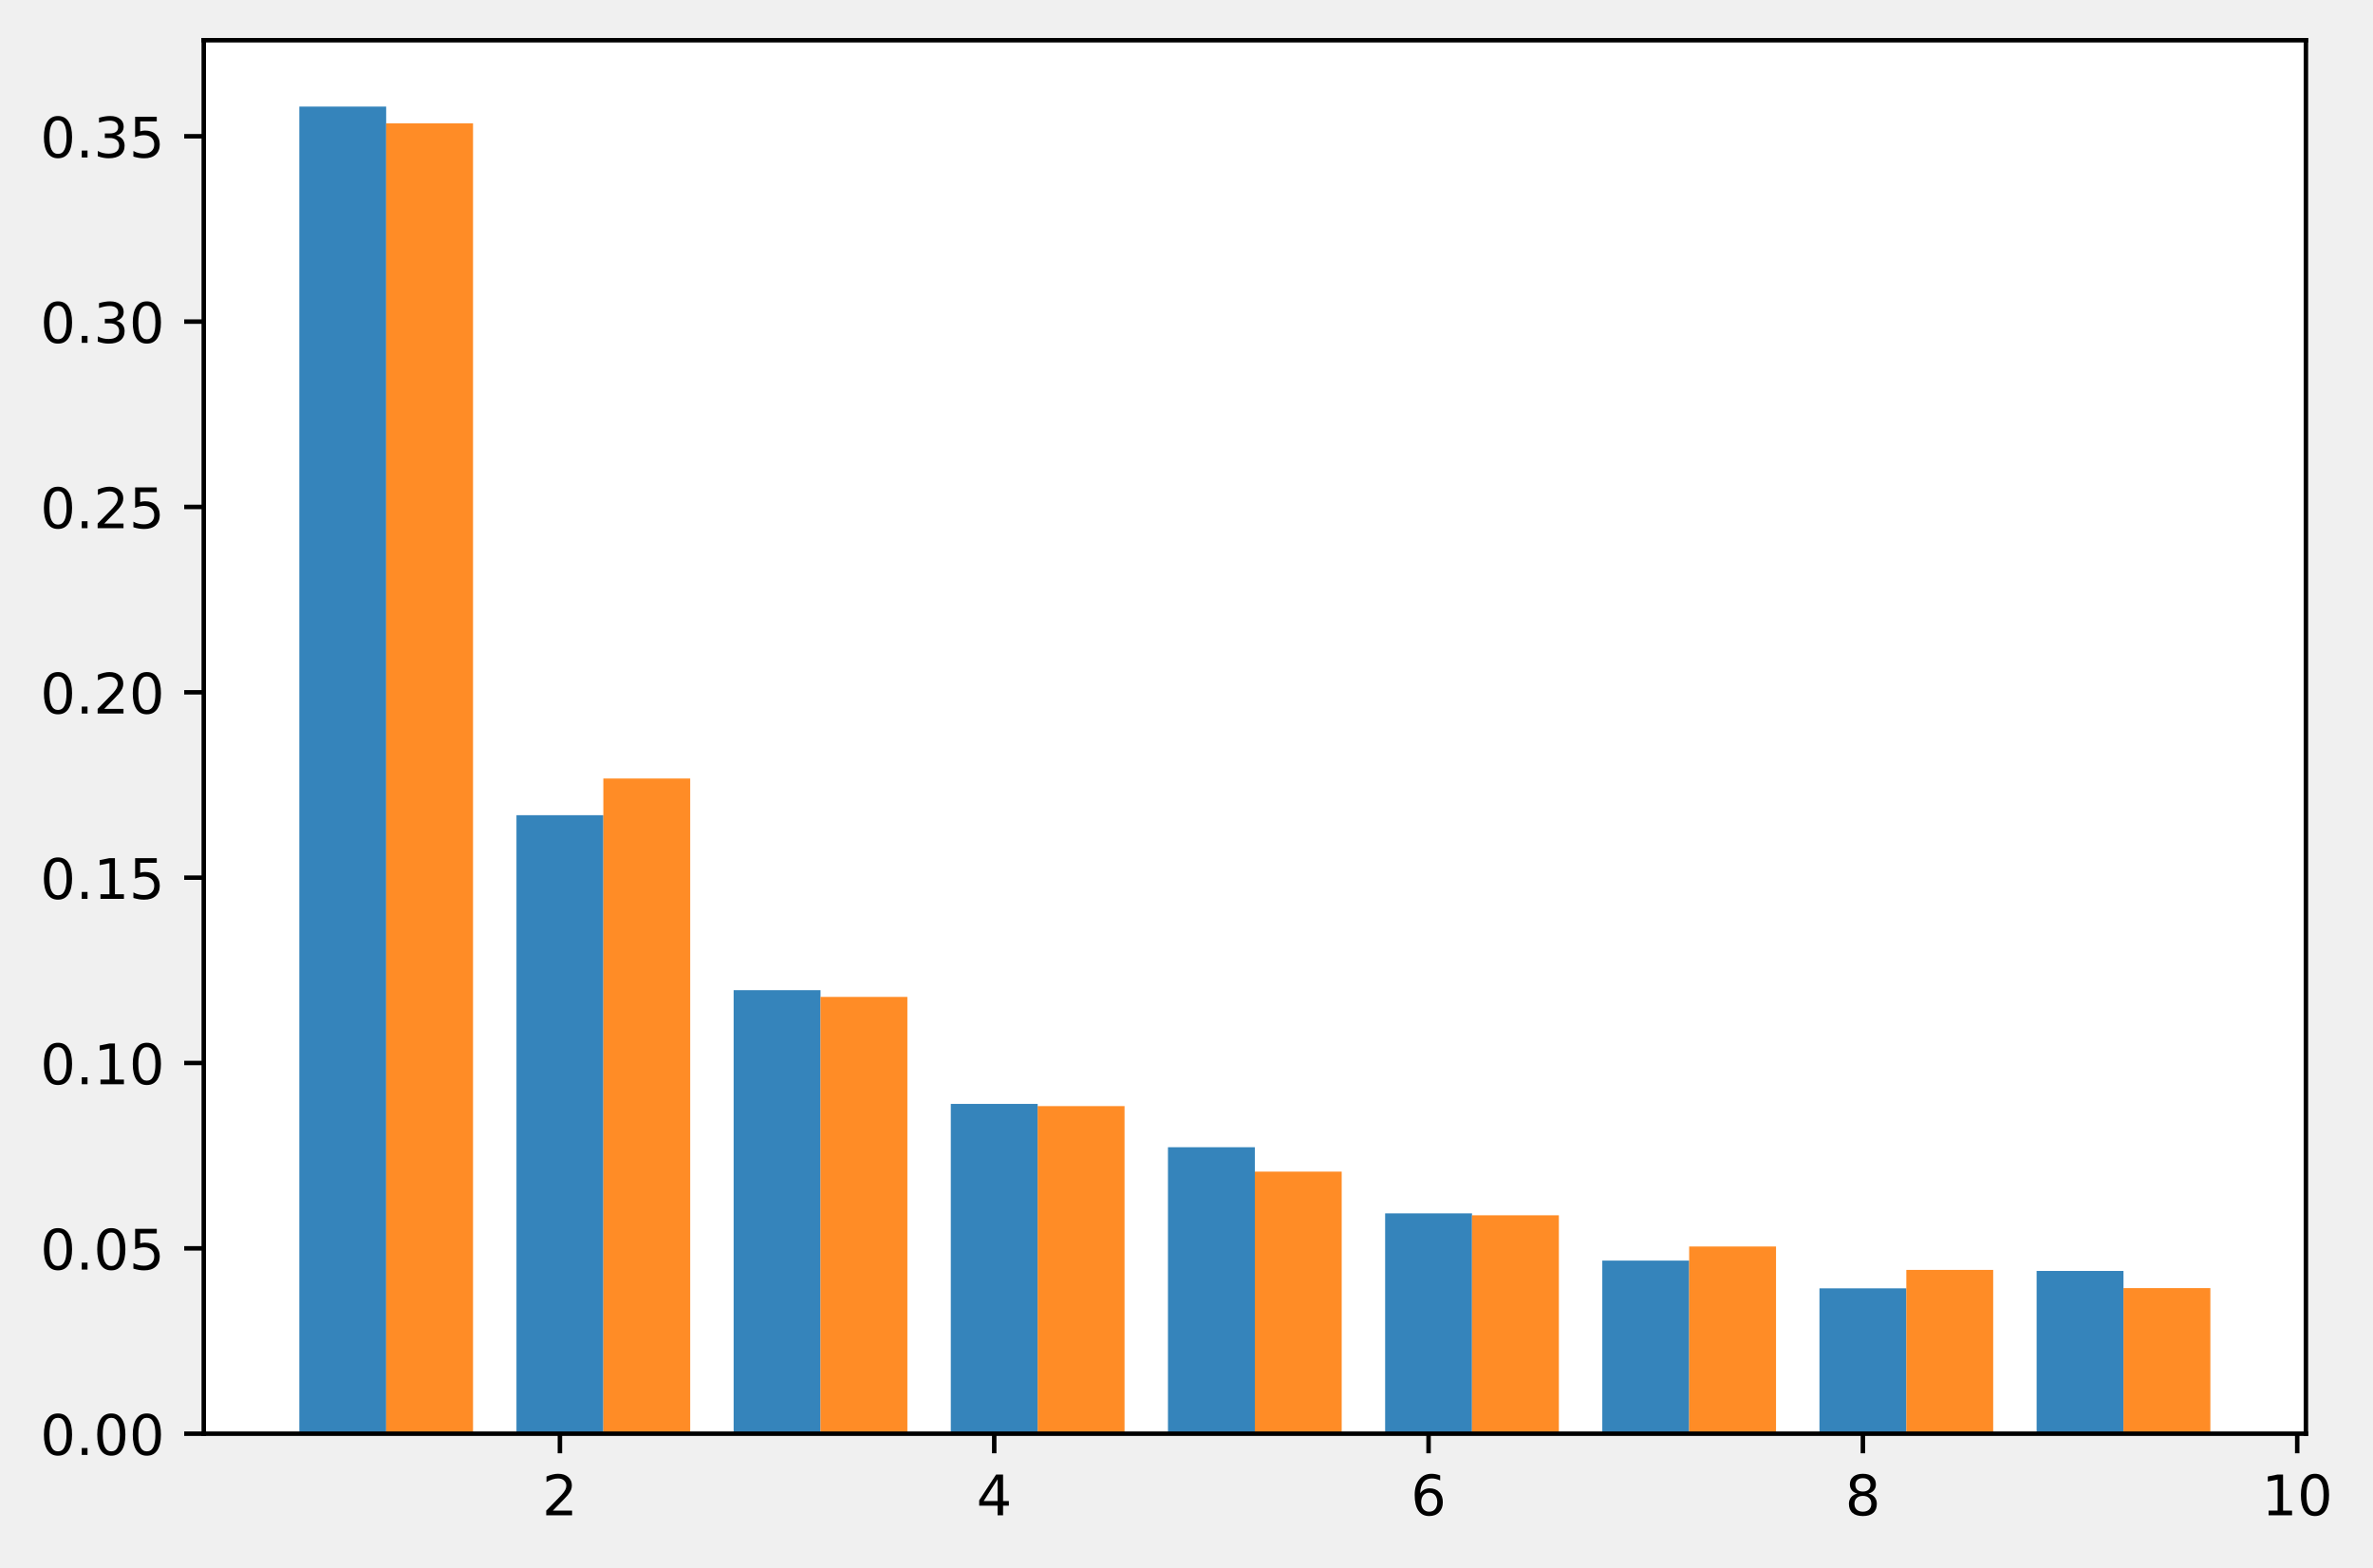
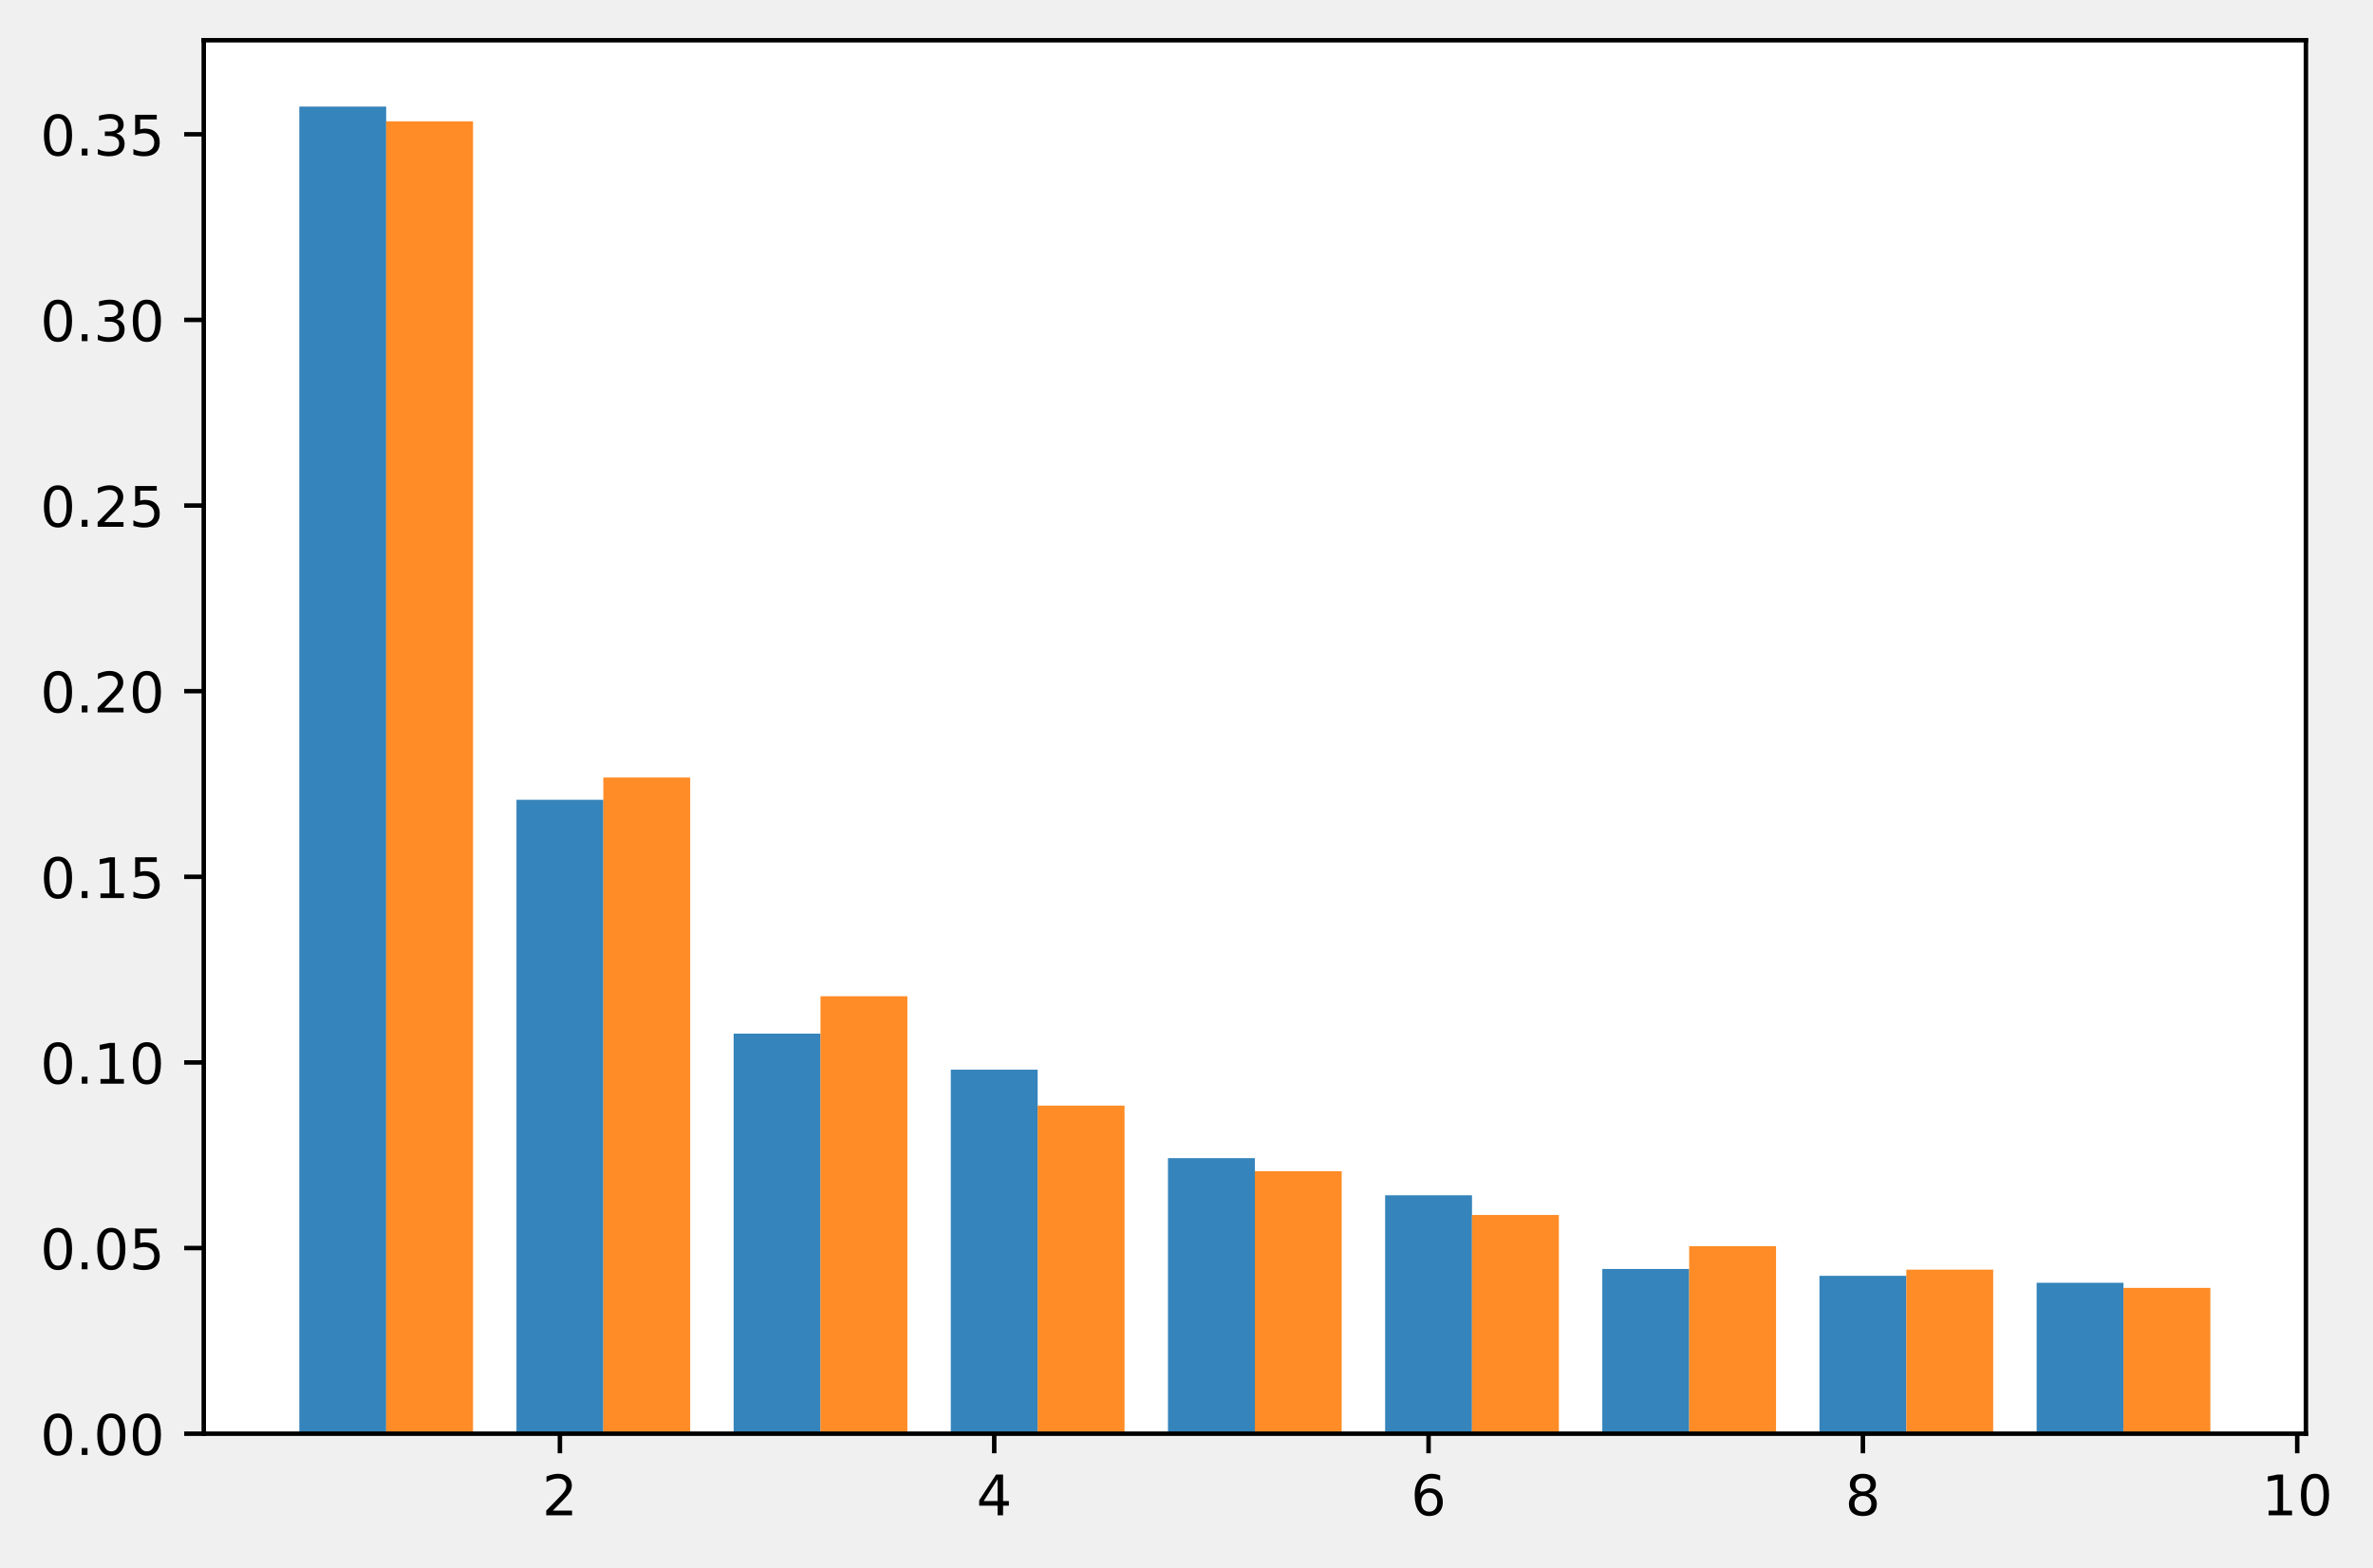
<svg xmlns="http://www.w3.org/2000/svg" xmlns:xlink="http://www.w3.org/1999/xlink" height="280.478pt" version="1.1" viewBox="0 0 424.694 280.478" width="424.694pt">
  <defs>
    <style type="text/css">*{stroke-linecap:butt;stroke-linejoin:round;}</style>
  </defs>
  <g id="figure_1">
    <g id="patch_1">
      <path d="M -0 280.478  L 424.694 280.478  L 424.694 0  L -0 0  z " style="fill:none;" />
    </g>
    <g id="axes_1">
      <g id="patch_2">
        <path d="M 36.466 256.6  L 412.687 256.6  L 412.687 7.2  L 36.466 7.2  z " style="fill:#ffffff;" />
      </g>
      <g id="patch_3">
-         <path clip-path="url(#p8cf4c5243a)" d="M 53.567 256.6  L 69.113 256.6  L 69.113 19.076  L 53.567 19.076  z " style="fill:#1f77b4;opacity:0.9;" />
+         <path clip-path="url(#p1e53f5e20e)" d="M 53.567 256.6  L 69.113 256.6  L 69.113 19.076  L 53.567 19.076  z " style="fill:#1f77b4;opacity:0.9;" />
      </g>
      <g id="patch_4">
-         <path clip-path="url(#p8cf4c5243a)" d="M 92.432 256.6  L 107.979 256.6  L 107.979 145.902  L 92.432 145.902  z " style="fill:#1f77b4;opacity:0.9;" />
+         <path clip-path="url(#p1e53f5e20e)" d="M 92.432 256.6  L 107.979 256.6  L 107.979 143.144  L 92.432 143.144  z " style="fill:#1f77b4;opacity:0.9;" />
      </g>
      <g id="patch_5">
-         <path clip-path="url(#p8cf4c5243a)" d="M 131.298 256.6  L 146.845 256.6  L 146.845 177.217  L 131.298 177.217  z " style="fill:#1f77b4;opacity:0.9;" />
+         <path clip-path="url(#p1e53f5e20e)" d="M 131.298 256.6  L 146.845 256.6  L 146.845 184.998  L 131.298 184.998  z " style="fill:#1f77b4;opacity:0.9;" />
      </g>
      <g id="patch_6">
-         <path clip-path="url(#p8cf4c5243a)" d="M 170.164 256.6  L 185.71 256.6  L 185.71 197.575  L 170.164 197.575  z " style="fill:#1f77b4;opacity:0.9;" />
+         <path clip-path="url(#p1e53f5e20e)" d="M 170.164 256.6  L 185.71 256.6  L 185.71 191.442  L 170.164 191.442  z " style="fill:#1f77b4;opacity:0.9;" />
      </g>
      <g id="patch_7">
-         <path clip-path="url(#p8cf4c5243a)" d="M 209.03 256.6  L 224.576 256.6  L 224.576 205.328  L 209.03 205.328  z " style="fill:#1f77b4;opacity:0.9;" />
+         <path clip-path="url(#p1e53f5e20e)" d="M 209.03 256.6  L 224.576 256.6  L 224.576 207.281  L 209.03 207.281  z " style="fill:#1f77b4;opacity:0.9;" />
      </g>
      <g id="patch_8">
-         <path clip-path="url(#p8cf4c5243a)" d="M 247.896 256.6  L 263.442 256.6  L 263.442 217.165  L 247.896 217.165  z " style="fill:#1f77b4;opacity:0.9;" />
+         <path clip-path="url(#p1e53f5e20e)" d="M 247.896 256.6  L 263.442 256.6  L 263.442 213.925  L 247.896 213.925  z " style="fill:#1f77b4;opacity:0.9;" />
      </g>
      <g id="patch_9">
-         <path clip-path="url(#p8cf4c5243a)" d="M 286.761 256.6  L 302.308 256.6  L 302.308 225.619  L 286.761 225.619  z " style="fill:#1f77b4;opacity:0.9;" />
+         <path clip-path="url(#p1e53f5e20e)" d="M 286.761 256.6  L 302.308 256.6  L 302.308 227.118  L 286.761 227.118  z " style="fill:#1f77b4;opacity:0.9;" />
      </g>
      <g id="patch_10">
-         <path clip-path="url(#p8cf4c5243a)" d="M 325.627 256.6  L 341.174 256.6  L 341.174 230.583  L 325.627 230.583  z " style="fill:#1f77b4;opacity:0.9;" />
+         <path clip-path="url(#p1e53f5e20e)" d="M 325.627 256.6  L 341.174 256.6  L 341.174 228.344  L 325.627 228.344  z " style="fill:#1f77b4;opacity:0.9;" />
      </g>
      <g id="patch_11">
-         <path clip-path="url(#p8cf4c5243a)" d="M 364.493 256.6  L 380.039 256.6  L 380.039 227.469  L 364.493 227.469  z " style="fill:#1f77b4;opacity:0.9;" />
+         <path clip-path="url(#p1e53f5e20e)" d="M 364.493 256.6  L 380.039 256.6  L 380.039 229.591  L 364.493 229.591  z " style="fill:#1f77b4;opacity:0.9;" />
      </g>
      <g id="patch_12">
-         <path clip-path="url(#p8cf4c5243a)" d="M 69.113 256.6  L 84.659 256.6  L 84.659 22.074  L 69.113 22.074  z " style="fill:#ff7f0e;opacity:0.9;" />
+         <path clip-path="url(#p1e53f5e20e)" d="M 69.113 256.6  L 84.659 256.6  L 84.659 21.715  L 69.113 21.715  z " style="fill:#ff7f0e;opacity:0.9;" />
      </g>
      <g id="patch_13">
-         <path clip-path="url(#p8cf4c5243a)" d="M 107.979 256.6  L 123.525 256.6  L 123.525 139.337  L 107.979 139.337  z " style="fill:#ff7f0e;opacity:0.9;" />
+         <path clip-path="url(#p1e53f5e20e)" d="M 107.979 256.6  L 123.525 256.6  L 123.525 139.158  L 107.979 139.158  z " style="fill:#ff7f0e;opacity:0.9;" />
      </g>
      <g id="patch_14">
-         <path clip-path="url(#p8cf4c5243a)" d="M 146.845 256.6  L 162.391 256.6  L 162.391 178.425  L 146.845 178.425  z " style="fill:#ff7f0e;opacity:0.9;" />
+         <path clip-path="url(#p1e53f5e20e)" d="M 146.845 256.6  L 162.391 256.6  L 162.391 178.305  L 146.845 178.305  z " style="fill:#ff7f0e;opacity:0.9;" />
      </g>
      <g id="patch_15">
-         <path clip-path="url(#p8cf4c5243a)" d="M 185.71 256.6  L 201.257 256.6  L 201.257 197.969  L 185.71 197.969  z " style="fill:#ff7f0e;opacity:0.9;" />
+         <path clip-path="url(#p1e53f5e20e)" d="M 185.71 256.6  L 201.257 256.6  L 201.257 197.879  L 185.71 197.879  z " style="fill:#ff7f0e;opacity:0.9;" />
      </g>
      <g id="patch_16">
-         <path clip-path="url(#p8cf4c5243a)" d="M 224.576 256.6  L 240.122 256.6  L 240.122 209.695  L 224.576 209.695  z " style="fill:#ff7f0e;opacity:0.9;" />
+         <path clip-path="url(#p1e53f5e20e)" d="M 224.576 256.6  L 240.122 256.6  L 240.122 209.623  L 224.576 209.623  z " style="fill:#ff7f0e;opacity:0.9;" />
      </g>
      <g id="patch_17">
-         <path clip-path="url(#p8cf4c5243a)" d="M 263.442 256.6  L 278.988 256.6  L 278.988 217.512  L 263.442 217.512  z " style="fill:#ff7f0e;opacity:0.9;" />
+         <path clip-path="url(#p1e53f5e20e)" d="M 263.442 256.6  L 278.988 256.6  L 278.988 217.453  L 263.442 217.453  z " style="fill:#ff7f0e;opacity:0.9;" />
      </g>
      <g id="patch_18">
-         <path clip-path="url(#p8cf4c5243a)" d="M 302.308 256.6  L 317.854 256.6  L 317.854 223.096  L 302.308 223.096  z " style="fill:#ff7f0e;opacity:0.9;" />
+         <path clip-path="url(#p1e53f5e20e)" d="M 302.308 256.6  L 317.854 256.6  L 317.854 223.045  L 302.308 223.045  z " style="fill:#ff7f0e;opacity:0.9;" />
      </g>
      <g id="patch_19">
-         <path clip-path="url(#p8cf4c5243a)" d="M 341.174 256.6  L 356.72 256.6  L 356.72 227.284  L 341.174 227.284  z " style="fill:#ff7f0e;opacity:0.9;" />
+         <path clip-path="url(#p1e53f5e20e)" d="M 341.174 256.6  L 356.72 256.6  L 356.72 227.239  L 341.174 227.239  z " style="fill:#ff7f0e;opacity:0.9;" />
      </g>
      <g id="patch_20">
-         <path clip-path="url(#p8cf4c5243a)" d="M 380.039 256.6  L 395.586 256.6  L 395.586 230.542  L 380.039 230.542  z " style="fill:#ff7f0e;opacity:0.9;" />
+         <path clip-path="url(#p1e53f5e20e)" d="M 380.039 256.6  L 395.586 256.6  L 395.586 230.502  L 380.039 230.502  z " style="fill:#ff7f0e;opacity:0.9;" />
      </g>
      <g id="matplotlib.axis_1">
        <g id="xtick_1">
          <g id="line2d_1">
            <defs>
-               <path d="M 0 0  L 0 3.5  " id="m77a46482d9" style="stroke:#000000;stroke-width:0.8;" />
+               <path d="M 0 0  L 0 3.5  " id="m3db7b8b437" style="stroke:#000000;stroke-width:0.8;" />
            </defs>
            <g>
-               <use style="stroke:#000000;stroke-width:0.8;" x="100.206" xlink:href="#m77a46482d9" y="256.6" />
+               <use style="stroke:#000000;stroke-width:0.8;" x="100.206" xlink:href="#m3db7b8b437" y="256.6" />
            </g>
          </g>
          <g id="text_1">
            <g transform="translate(97.02429 271.1984)scale(0.1 -0.1)">
              <defs>
                <path d="M 1228 531  L 3431 531  L 3431 0  L 469 0  L 469 531  Q 828 903 1448 1529  Q 2069 2156 2228 2338  Q 2531 2678 2651 2914  Q 2772 3150 2772 3378  Q 2772 3750 2511 3984  Q 2250 4219 1831 4219  Q 1534 4219 1204 4116  Q 875 4013 500 3803  L 500 4441  Q 881 4594 1212 4672  Q 1544 4750 1819 4750  Q 2544 4750 2975 4387  Q 3406 4025 3406 3419  Q 3406 3131 3298 2873  Q 3191 2616 2906 2266  Q 2828 2175 2409 1742  Q 1991 1309 1228 531  z " id="DejaVuSans-32" transform="scale(0.015625)" />
              </defs>
              <use xlink:href="#DejaVuSans-32" />
            </g>
          </g>
        </g>
        <g id="xtick_2">
          <g id="line2d_2">
            <g>
-               <use style="stroke:#000000;stroke-width:0.8;" x="177.937" xlink:href="#m77a46482d9" y="256.6" />
+               <use style="stroke:#000000;stroke-width:0.8;" x="177.937" xlink:href="#m3db7b8b437" y="256.6" />
            </g>
          </g>
          <g id="text_2">
            <g transform="translate(174.7559 271.1984)scale(0.1 -0.1)">
              <defs>
                <path d="M 2419 4116  L 825 1625  L 2419 1625  L 2419 4116  z M 2253 4666  L 3047 4666  L 3047 1625  L 3713 1625  L 3713 1100  L 3047 1100  L 3047 0  L 2419 0  L 2419 1100  L 313 1100  L 313 1709  L 2253 4666  z " id="DejaVuSans-34" transform="scale(0.015625)" />
              </defs>
              <use xlink:href="#DejaVuSans-34" />
            </g>
          </g>
        </g>
        <g id="xtick_3">
          <g id="line2d_3">
            <g>
-               <use style="stroke:#000000;stroke-width:0.8;" x="255.669" xlink:href="#m77a46482d9" y="256.6" />
+               <use style="stroke:#000000;stroke-width:0.8;" x="255.669" xlink:href="#m3db7b8b437" y="256.6" />
            </g>
          </g>
          <g id="text_3">
            <g transform="translate(252.4875 271.1984)scale(0.1 -0.1)">
              <defs>
                <path d="M 2113 2584  Q 1688 2584 1439 2293  Q 1191 2003 1191 1497  Q 1191 994 1439 701  Q 1688 409 2113 409  Q 2538 409 2786 701  Q 3034 994 3034 1497  Q 3034 2003 2786 2293  Q 2538 2584 2113 2584  z M 3366 4563  L 3366 3988  Q 3128 4100 2886 4159  Q 2644 4219 2406 4219  Q 1781 4219 1451 3797  Q 1122 3375 1075 2522  Q 1259 2794 1537 2939  Q 1816 3084 2150 3084  Q 2853 3084 3261 2657  Q 3669 2231 3669 1497  Q 3669 778 3244 343  Q 2819 -91 2113 -91  Q 1303 -91 875 529  Q 447 1150 447 2328  Q 447 3434 972 4092  Q 1497 4750 2381 4750  Q 2619 4750 2861 4703  Q 3103 4656 3366 4563  z " id="DejaVuSans-36" transform="scale(0.015625)" />
              </defs>
              <use xlink:href="#DejaVuSans-36" />
            </g>
          </g>
        </g>
        <g id="xtick_4">
          <g id="line2d_4">
            <g>
-               <use style="stroke:#000000;stroke-width:0.8;" x="333.4" xlink:href="#m77a46482d9" y="256.6" />
+               <use style="stroke:#000000;stroke-width:0.8;" x="333.4" xlink:href="#m3db7b8b437" y="256.6" />
            </g>
          </g>
          <g id="text_4">
            <g transform="translate(330.2191 271.1984)scale(0.1 -0.1)">
              <defs>
                <path d="M 2034 2216  Q 1584 2216 1326 1975  Q 1069 1734 1069 1313  Q 1069 891 1326 650  Q 1584 409 2034 409  Q 2484 409 2743 651  Q 3003 894 3003 1313  Q 3003 1734 2745 1975  Q 2488 2216 2034 2216  z M 1403 2484  Q 997 2584 770 2862  Q 544 3141 544 3541  Q 544 4100 942 4425  Q 1341 4750 2034 4750  Q 2731 4750 3128 4425  Q 3525 4100 3525 3541  Q 3525 3141 3298 2862  Q 3072 2584 2669 2484  Q 3125 2378 3379 2068  Q 3634 1759 3634 1313  Q 3634 634 3220 271  Q 2806 -91 2034 -91  Q 1263 -91 848 271  Q 434 634 434 1313  Q 434 1759 690 2068  Q 947 2378 1403 2484  z M 1172 3481  Q 1172 3119 1398 2916  Q 1625 2713 2034 2713  Q 2441 2713 2670 2916  Q 2900 3119 2900 3481  Q 2900 3844 2670 4047  Q 2441 4250 2034 4250  Q 1625 4250 1398 4047  Q 1172 3844 1172 3481  z " id="DejaVuSans-38" transform="scale(0.015625)" />
              </defs>
              <use xlink:href="#DejaVuSans-38" />
            </g>
          </g>
        </g>
        <g id="xtick_5">
          <g id="line2d_5">
            <g>
-               <use style="stroke:#000000;stroke-width:0.8;" x="411.132" xlink:href="#m77a46482d9" y="256.6" />
+               <use style="stroke:#000000;stroke-width:0.8;" x="411.132" xlink:href="#m3db7b8b437" y="256.6" />
            </g>
          </g>
          <g id="text_5">
            <g transform="translate(404.7695 271.1984)scale(0.1 -0.1)">
              <defs>
                <path d="M 794 531  L 1825 531  L 1825 4091  L 703 3866  L 703 4441  L 1819 4666  L 2450 4666  L 2450 531  L 3481 531  L 3481 0  L 794 0  L 794 531  z " id="DejaVuSans-31" transform="scale(0.015625)" />
                <path d="M 2034 4250  Q 1547 4250 1301 3770  Q 1056 3291 1056 2328  Q 1056 1369 1301 889  Q 1547 409 2034 409  Q 2525 409 2770 889  Q 3016 1369 3016 2328  Q 3016 3291 2770 3770  Q 2525 4250 2034 4250  z M 2034 4750  Q 2819 4750 3233 4129  Q 3647 3509 3647 2328  Q 3647 1150 3233 529  Q 2819 -91 2034 -91  Q 1250 -91 836 529  Q 422 1150 422 2328  Q 422 3509 836 4129  Q 1250 4750 2034 4750  z " id="DejaVuSans-30" transform="scale(0.015625)" />
              </defs>
              <use xlink:href="#DejaVuSans-31" />
              <use x="63.623" xlink:href="#DejaVuSans-30" />
            </g>
          </g>
        </g>
      </g>
      <g id="matplotlib.axis_2">
        <g id="ytick_1">
          <g id="line2d_6">
            <defs>
-               <path d="M 0 0  L -3.5 0  " id="mb4694a618a" style="stroke:#000000;stroke-width:0.8;" />
+               <path d="M 0 0  L -3.5 0  " id="m539eefc287" style="stroke:#000000;stroke-width:0.8;" />
            </defs>
            <g>
-               <use style="stroke:#000000;stroke-width:0.8;" x="36.466" xlink:href="#mb4694a618a" y="256.6" />
+               <use style="stroke:#000000;stroke-width:0.8;" x="36.466" xlink:href="#m539eefc287" y="256.6" />
            </g>
          </g>
          <g id="text_6">
            <g transform="translate(7.2 260.3992)scale(0.1 -0.1)">
              <defs>
                <path d="M 684 794  L 1344 794  L 1344 0  L 684 0  L 684 794  z " id="DejaVuSans-2e" transform="scale(0.015625)" />
              </defs>
              <use xlink:href="#DejaVuSans-30" />
              <use x="63.623" xlink:href="#DejaVuSans-2e" />
              <use x="95.41" xlink:href="#DejaVuSans-30" />
              <use x="159.033" xlink:href="#DejaVuSans-30" />
            </g>
          </g>
        </g>
        <g id="ytick_2">
          <g id="line2d_7">
            <g>
-               <use style="stroke:#000000;stroke-width:0.8;" x="36.466" xlink:href="#mb4694a618a" y="223.427" />
+               <use style="stroke:#000000;stroke-width:0.8;" x="36.466" xlink:href="#m539eefc287" y="223.376" />
            </g>
          </g>
          <g id="text_7">
-             <g transform="translate(7.2 227.2259)scale(0.1 -0.1)">
+             <g transform="translate(7.2 227.1751)scale(0.1 -0.1)">
              <defs>
                <path d="M 691 4666  L 3169 4666  L 3169 4134  L 1269 4134  L 1269 2991  Q 1406 3038 1543 3061  Q 1681 3084 1819 3084  Q 2600 3084 3056 2656  Q 3513 2228 3513 1497  Q 3513 744 3044 326  Q 2575 -91 1722 -91  Q 1428 -91 1123 -41  Q 819 9 494 109  L 494 744  Q 775 591 1075 516  Q 1375 441 1709 441  Q 2250 441 2565 725  Q 2881 1009 2881 1497  Q 2881 1984 2565 2268  Q 2250 2553 1709 2553  Q 1456 2553 1204 2497  Q 953 2441 691 2322  L 691 4666  z " id="DejaVuSans-35" transform="scale(0.015625)" />
              </defs>
              <use xlink:href="#DejaVuSans-30" />
              <use x="63.623" xlink:href="#DejaVuSans-2e" />
              <use x="95.41" xlink:href="#DejaVuSans-30" />
              <use x="159.033" xlink:href="#DejaVuSans-35" />
            </g>
          </g>
        </g>
        <g id="ytick_3">
          <g id="line2d_8">
            <g>
-               <use style="stroke:#000000;stroke-width:0.8;" x="36.466" xlink:href="#mb4694a618a" y="190.253" />
+               <use style="stroke:#000000;stroke-width:0.8;" x="36.466" xlink:href="#m539eefc287" y="190.152" />
            </g>
          </g>
          <g id="text_8">
-             <g transform="translate(7.2 194.0526)scale(0.1 -0.1)">
+             <g transform="translate(7.2 193.9511)scale(0.1 -0.1)">
              <use xlink:href="#DejaVuSans-30" />
              <use x="63.623" xlink:href="#DejaVuSans-2e" />
              <use x="95.41" xlink:href="#DejaVuSans-31" />
              <use x="159.033" xlink:href="#DejaVuSans-30" />
            </g>
          </g>
        </g>
        <g id="ytick_4">
          <g id="line2d_9">
            <g>
-               <use style="stroke:#000000;stroke-width:0.8;" x="36.466" xlink:href="#mb4694a618a" y="157.08" />
+               <use style="stroke:#000000;stroke-width:0.8;" x="36.466" xlink:href="#m539eefc287" y="156.928" />
            </g>
          </g>
          <g id="text_9">
-             <g transform="translate(7.2 160.8793)scale(0.1 -0.1)">
+             <g transform="translate(7.2 160.727)scale(0.1 -0.1)">
              <use xlink:href="#DejaVuSans-30" />
              <use x="63.623" xlink:href="#DejaVuSans-2e" />
              <use x="95.41" xlink:href="#DejaVuSans-31" />
              <use x="159.033" xlink:href="#DejaVuSans-35" />
            </g>
          </g>
        </g>
        <g id="ytick_5">
          <g id="line2d_10">
            <g>
-               <use style="stroke:#000000;stroke-width:0.8;" x="36.466" xlink:href="#mb4694a618a" y="123.907" />
+               <use style="stroke:#000000;stroke-width:0.8;" x="36.466" xlink:href="#m539eefc287" y="123.704" />
            </g>
          </g>
          <g id="text_10">
-             <g transform="translate(7.2 127.706)scale(0.1 -0.1)">
+             <g transform="translate(7.2 127.5029)scale(0.1 -0.1)">
              <use xlink:href="#DejaVuSans-30" />
              <use x="63.623" xlink:href="#DejaVuSans-2e" />
              <use x="95.41" xlink:href="#DejaVuSans-32" />
              <use x="159.033" xlink:href="#DejaVuSans-30" />
            </g>
          </g>
        </g>
        <g id="ytick_6">
          <g id="line2d_11">
            <g>
-               <use style="stroke:#000000;stroke-width:0.8;" x="36.466" xlink:href="#mb4694a618a" y="90.734" />
+               <use style="stroke:#000000;stroke-width:0.8;" x="36.466" xlink:href="#m539eefc287" y="90.48" />
            </g>
          </g>
          <g id="text_11">
-             <g transform="translate(7.2 94.53276)scale(0.1 -0.1)">
+             <g transform="translate(7.2 94.2788)scale(0.1 -0.1)">
              <use xlink:href="#DejaVuSans-30" />
              <use x="63.623" xlink:href="#DejaVuSans-2e" />
              <use x="95.41" xlink:href="#DejaVuSans-32" />
              <use x="159.033" xlink:href="#DejaVuSans-35" />
            </g>
          </g>
        </g>
        <g id="ytick_7">
          <g id="line2d_12">
            <g>
-               <use style="stroke:#000000;stroke-width:0.8;" x="36.466" xlink:href="#mb4694a618a" y="57.56" />
+               <use style="stroke:#000000;stroke-width:0.8;" x="36.466" xlink:href="#m539eefc287" y="57.255" />
            </g>
          </g>
          <g id="text_12">
-             <g transform="translate(7.2 61.35946)scale(0.1 -0.1)">
+             <g transform="translate(7.2 61.05472)scale(0.1 -0.1)">
              <defs>
                <path d="M 2597 2516  Q 3050 2419 3304 2112  Q 3559 1806 3559 1356  Q 3559 666 3084 287  Q 2609 -91 1734 -91  Q 1441 -91 1130 -33  Q 819 25 488 141  L 488 750  Q 750 597 1062 519  Q 1375 441 1716 441  Q 2309 441 2620 675  Q 2931 909 2931 1356  Q 2931 1769 2642 2001  Q 2353 2234 1838 2234  L 1294 2234  L 1294 2753  L 1863 2753  Q 2328 2753 2575 2939  Q 2822 3125 2822 3475  Q 2822 3834 2567 4026  Q 2313 4219 1838 4219  Q 1578 4219 1281 4162  Q 984 4106 628 3988  L 628 4550  Q 988 4650 1302 4700  Q 1616 4750 1894 4750  Q 2613 4750 3031 4423  Q 3450 4097 3450 3541  Q 3450 3153 3228 2886  Q 3006 2619 2597 2516  z " id="DejaVuSans-33" transform="scale(0.015625)" />
              </defs>
              <use xlink:href="#DejaVuSans-30" />
              <use x="63.623" xlink:href="#DejaVuSans-2e" />
              <use x="95.41" xlink:href="#DejaVuSans-33" />
              <use x="159.033" xlink:href="#DejaVuSans-30" />
            </g>
          </g>
        </g>
        <g id="ytick_8">
          <g id="line2d_13">
            <g>
-               <use style="stroke:#000000;stroke-width:0.8;" x="36.466" xlink:href="#mb4694a618a" y="24.387" />
+               <use style="stroke:#000000;stroke-width:0.8;" x="36.466" xlink:href="#m539eefc287" y="24.031" />
            </g>
          </g>
          <g id="text_13">
-             <g transform="translate(7.2 28.18617)scale(0.1 -0.1)">
+             <g transform="translate(7.2 27.83063)scale(0.1 -0.1)">
              <use xlink:href="#DejaVuSans-30" />
              <use x="63.623" xlink:href="#DejaVuSans-2e" />
              <use x="95.41" xlink:href="#DejaVuSans-33" />
              <use x="159.033" xlink:href="#DejaVuSans-35" />
            </g>
          </g>
        </g>
      </g>
      <g id="patch_21">
        <path d="M 36.466 256.6  L 36.466 7.2  " style="fill:none;stroke:#000000;stroke-linecap:square;stroke-linejoin:miter;stroke-width:0.8;" />
      </g>
      <g id="patch_22">
        <path d="M 412.687 256.6  L 412.687 7.2  " style="fill:none;stroke:#000000;stroke-linecap:square;stroke-linejoin:miter;stroke-width:0.8;" />
      </g>
      <g id="patch_23">
        <path d="M 36.466 256.6  L 412.687 256.6  " style="fill:none;stroke:#000000;stroke-linecap:square;stroke-linejoin:miter;stroke-width:0.8;" />
      </g>
      <g id="patch_24">
        <path d="M 36.466 7.2  L 412.687 7.2  " style="fill:none;stroke:#000000;stroke-linecap:square;stroke-linejoin:miter;stroke-width:0.8;" />
      </g>
    </g>
  </g>
  <defs>
-     <clipPath id="p8cf4c5243a">
+     <clipPath id="p1e53f5e20e">
      <rect height="249.4" width="376.221" x="36.466" y="7.2" />
    </clipPath>
  </defs>
</svg>
